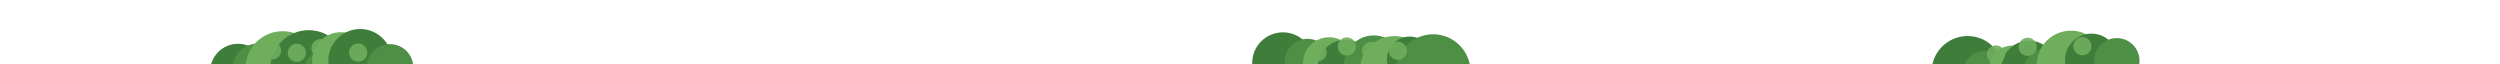
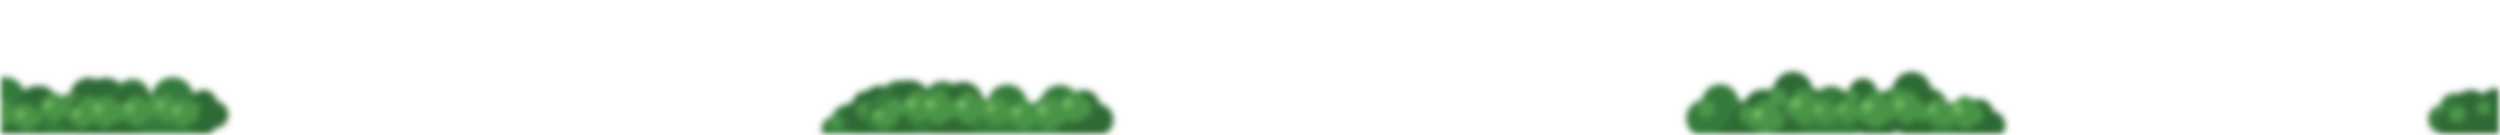
- <svg xmlns="http://www.w3.org/2000/svg" viewBox="0 0 1100 28" width="1100" height="28">
-   <g transform="translate(0 -212)">
-     <circle cx="104.74" cy="243.56" r="12.3" fill="#3f7d3a" />
-     <circle cx="113.44" cy="242.41" r="11.23" fill="#4d8f45" />
-     <circle cx="124.34" cy="242.09" r="16.36" fill="#6fae5c" />
-     <circle cx="135.82" cy="242.11" r="16.84" fill="#3f7d3a" />
-     <circle cx="143.29" cy="243.48" r="9.64" fill="#4d8f45" />
-     <circle cx="150.04" cy="238.87" r="12.71" fill="#6fae5c" />
-     <circle cx="158.48" cy="238.8" r="14.04" fill="#3f7d3a" />
-     <circle cx="171.58" cy="241.69" r="10.28" fill="#4d8f45" />
-     <circle cx="119.67" cy="234.19" r="4" fill="#6fae5c" opacity="0.9" />
-     <circle cx="130.59" cy="235.24" r="4" fill="#6fae5c" opacity="0.9" />
-     <circle cx="141.02" cy="233.18" r="4" fill="#6fae5c" opacity="0.9" />
-     <circle cx="157.58" cy="235.13" r="4" fill="#6fae5c" opacity="0.9" />
-     <circle cx="564.48" cy="239.74" r="13.52" fill="#3f7d3a" />
-     <circle cx="575.26" cy="239.08" r="10" fill="#4d8f45" />
-     <circle cx="584.8" cy="239.91" r="11.52" fill="#6fae5c" />
-     <circle cx="592.07" cy="241.88" r="12.35" fill="#3f7d3a" />
-     <circle cx="604.44" cy="240.72" r="13.13" fill="#4d8f45" />
-     <circle cx="613.56" cy="243.12" r="15.25" fill="#6fae5c" />
-     <circle cx="620.29" cy="238.12" r="10.03" fill="#3f7d3a" />
-     <circle cx="630.56" cy="243.55" r="16.47" fill="#4d8f45" />
-     <circle cx="579.73" cy="235" r="4" fill="#6fae5c" opacity="0.9" />
-     <circle cx="592.61" cy="232.44" r="4" fill="#6fae5c" opacity="0.9" />
-     <circle cx="603.27" cy="234.47" r="4" fill="#6fae5c" opacity="0.9" />
-     <circle cx="615.01" cy="234.32" r="4" fill="#6fae5c" opacity="0.9" />
-     <circle cx="865.73" cy="243.7" r="15.85" fill="#3f7d3a" />
-     <circle cx="873.08" cy="243.95" r="9.47" fill="#4d8f45" />
-     <circle cx="885.33" cy="242.24" r="10.16" fill="#6fae5c" />
-     <circle cx="892.76" cy="241.97" r="12.08" fill="#3f7d3a" />
-     <circle cx="900.23" cy="243.44" r="9.95" fill="#4d8f45" />
-     <circle cx="911.2" cy="240.49" r="15" fill="#6fae5c" />
-     <circle cx="920.24" cy="238.42" r="11.63" fill="#3f7d3a" />
-     <circle cx="931.39" cy="238.76" r="10" fill="#4d8f45" />
-     <circle cx="878.2" cy="235.96" r="4" fill="#6fae5c" opacity="0.9" />
-     <circle cx="892.18" cy="232.6" r="4" fill="#6fae5c" opacity="0.9" />
-     <circle cx="901.88" cy="235.91" r="4" fill="#6fae5c" opacity="0.9" />
-     <circle cx="916.24" cy="232.3" r="4" fill="#6fae5c" opacity="0.9" />
+ <svg xmlns="http://www.w3.org/2000/svg" viewBox="0 0 1300 70" width="1300" height="70">
+   <defs>
+     <filter id="bgyakumo5_0" x="-20%" y="-20%" width="140%" height="140%">
+       <feGaussianBlur stdDeviation="1.6" />
+     </filter>
+   </defs>
+   <g transform="translate(0 -170)">
+     <g filter="url(#bgyakumo5_0)">
+       <circle cx="-29.98" cy="232.03" r="7.42" fill="#357a3c" />
+       <circle cx="-17.53" cy="232.03" r="7.42" fill="#357a3c" />
+       <circle cx="-23.75" cy="225.81" r="7.42" fill="#357a3c" />
+       <circle cx="-23.75" cy="236.39" r="6.94" fill="#357a3c" />
+       <circle cx="-29.36" cy="228.3" r="3.35" fill="#4f9a4c" opacity="0.9" />
+       <circle cx="1270.02" cy="232.03" r="7.42" fill="#357a3c" />
+       <circle cx="1282.47" cy="232.03" r="7.42" fill="#357a3c" />
+       <circle cx="1276.25" cy="225.81" r="7.42" fill="#357a3c" />
+       <circle cx="1276.25" cy="236.39" r="6.94" fill="#357a3c" />
+       <circle cx="1270.64" cy="228.3" r="3.35" fill="#4f9a4c" opacity="0.9" />
+       <circle cx="-23.07" cy="234.15" r="9.48" fill="#2e6a36" />
+       <circle cx="-7.18" cy="234.15" r="9.48" fill="#2e6a36" />
+       <circle cx="-15.13" cy="226.21" r="9.48" fill="#2e6a36" />
+       <circle cx="-15.13" cy="239.72" r="8.86" fill="#2e6a36" />
+       <circle cx="-22.28" cy="229.39" r="4.28" fill="#4f9a4c" opacity="0.9" />
+       <circle cx="1276.93" cy="234.15" r="9.48" fill="#2e6a36" />
+       <circle cx="1292.82" cy="234.15" r="9.48" fill="#2e6a36" />
+       <circle cx="1284.87" cy="226.21" r="9.48" fill="#2e6a36" />
+       <circle cx="1284.87" cy="239.72" r="8.86" fill="#2e6a36" />
+       <circle cx="1277.72" cy="229.39" r="4.28" fill="#4f9a4c" opacity="0.9" />
+       <circle cx="-9.01" cy="229.81" r="7.5" fill="#2e6a36" />
+       <circle cx="3.56" cy="229.81" r="7.5" fill="#2e6a36" />
+       <circle cx="-2.73" cy="223.52" r="7.5" fill="#2e6a36" />
+       <circle cx="-2.73" cy="234.21" r="7.01" fill="#2e6a36" />
+       <circle cx="-8.39" cy="226.04" r="3.39" fill="#4f9a4c" opacity="0.9" />
+       <circle cx="1290.99" cy="229.81" r="7.5" fill="#2e6a36" />
+       <circle cx="1303.56" cy="229.81" r="7.5" fill="#2e6a36" />
+       <circle cx="1297.27" cy="223.52" r="7.5" fill="#2e6a36" />
+       <circle cx="1297.27" cy="234.21" r="7.01" fill="#2e6a36" />
+       <circle cx="1291.61" cy="226.04" r="3.39" fill="#4f9a4c" opacity="0.9" />
+       <circle cx="-6.75" cy="230.18" r="10.92" fill="#357a3c" />
+       <circle cx="11.57" cy="230.18" r="10.92" fill="#357a3c" />
+       <circle cx="2.41" cy="221.03" r="10.92" fill="#357a3c" />
+       <circle cx="2.41" cy="236.59" r="10.21" fill="#357a3c" />
+       <circle cx="-5.83" cy="224.69" r="4.93" fill="#4f9a4c" opacity="0.9" />
+       <circle cx="14.68" cy="229.11" r="7.84" fill="#2e6a36" />
+       <circle cx="27.83" cy="229.11" r="7.84" fill="#2e6a36" />
+       <circle cx="21.26" cy="222.53" r="7.84" fill="#2e6a36" />
+       <circle cx="21.26" cy="233.71" r="7.33" fill="#2e6a36" />
+       <circle cx="15.34" cy="225.16" r="3.54" fill="#4f9a4c" opacity="0.9" />
+       <circle cx="10.66" cy="234.09" r="10.59" fill="#2e6a36" />
+       <circle cx="28.43" cy="234.09" r="10.59" fill="#2e6a36" />
+       <circle cx="19.55" cy="225.2" r="10.59" fill="#2e6a36" />
+       <circle cx="19.55" cy="240.31" r="9.91" fill="#2e6a36" />
+       <circle cx="11.55" cy="228.75" r="4.78" fill="#4f9a4c" opacity="0.9" />
+       <circle cx="30.3" cy="234" r="7.58" fill="#357a3c" />
+       <circle cx="43.02" cy="234" r="7.58" fill="#357a3c" />
+       <circle cx="36.66" cy="227.64" r="7.58" fill="#357a3c" />
+       <circle cx="36.66" cy="238.45" r="7.09" fill="#357a3c" />
+       <circle cx="30.94" cy="230.18" r="3.42" fill="#4f9a4c" opacity="0.9" />
+       <circle cx="38.01" cy="228.33" r="9.74" fill="#2e6a36" />
+       <circle cx="54.35" cy="228.33" r="9.74" fill="#2e6a36" />
+       <circle cx="46.18" cy="220.16" r="9.74" fill="#2e6a36" />
+       <circle cx="46.18" cy="234.05" r="9.11" fill="#2e6a36" />
+       <circle cx="38.83" cy="223.43" r="4.4" fill="#4f9a4c" opacity="0.9" />
+       <circle cx="45.83" cy="230.43" r="10.86" fill="#2e6a36" />
+       <circle cx="64.04" cy="230.43" r="10.86" fill="#2e6a36" />
+       <circle cx="54.94" cy="221.32" r="10.86" fill="#2e6a36" />
+       <circle cx="54.94" cy="236.8" r="10.16" fill="#2e6a36" />
+       <circle cx="46.74" cy="224.97" r="4.9" fill="#4f9a4c" opacity="0.9" />
+       <circle cx="61.45" cy="227.54" r="8.93" fill="#357a3c" />
+       <circle cx="76.42" cy="227.54" r="8.93" fill="#357a3c" />
+       <circle cx="68.93" cy="220.06" r="8.93" fill="#357a3c" />
+       <circle cx="68.93" cy="232.78" r="8.35" fill="#357a3c" />
+       <circle cx="62.19" cy="223.05" r="4.03" fill="#4f9a4c" opacity="0.9" />
+       <circle cx="60.61" cy="233.24" r="10.23" fill="#2e6a36" />
+       <circle cx="77.77" cy="233.24" r="10.23" fill="#2e6a36" />
+       <circle cx="69.19" cy="224.66" r="10.23" fill="#2e6a36" />
+       <circle cx="69.19" cy="239.24" r="9.57" fill="#2e6a36" />
+       <circle cx="61.47" cy="228.09" r="4.62" fill="#4f9a4c" opacity="0.9" />
+       <circle cx="79.69" cy="231" r="8.21" fill="#2e6a36" />
+       <circle cx="93.46" cy="231" r="8.21" fill="#2e6a36" />
+       <circle cx="86.58" cy="224.11" r="8.21" fill="#2e6a36" />
+       <circle cx="86.58" cy="235.82" r="7.68" fill="#2e6a36" />
+       <circle cx="80.38" cy="226.87" r="3.71" fill="#4f9a4c" opacity="0.9" />
+       <circle cx="80.6" cy="230.39" r="11" fill="#357a3c" />
+       <circle cx="99.05" cy="230.39" r="11" fill="#357a3c" />
+       <circle cx="89.83" cy="221.17" r="11" fill="#357a3c" />
+       <circle cx="89.83" cy="236.85" r="10.29" fill="#357a3c" />
+       <circle cx="81.52" cy="224.86" r="4.97" fill="#4f9a4c" opacity="0.9" />
+       <circle cx="99.94" cy="229.66" r="7.03" fill="#2e6a36" />
+       <circle cx="111.72" cy="229.66" r="7.03" fill="#2e6a36" />
+       <circle cx="105.83" cy="223.77" r="7.03" fill="#2e6a36" />
+       <circle cx="105.83" cy="233.78" r="6.57" fill="#2e6a36" />
+       <circle cx="100.53" cy="226.12" r="3.17" fill="#4f9a4c" opacity="0.9" />
+       <circle cx="-3.02" cy="229.62" r="4.48" fill="#4a9446" />
+       <circle cx="4.5" cy="229.62" r="4.48" fill="#4a9446" />
+       <circle cx="0.74" cy="225.86" r="4.48" fill="#4a9446" />
+       <circle cx="0.74" cy="232.25" r="4.19" fill="#4a9446" />
+       <circle cx="-2.65" cy="227.36" r="2.03" fill="#7cc26a" opacity="0.9" />
+       <circle cx="10.39" cy="231.62" r="4.25" fill="#4a9446" />
+       <circle cx="17.52" cy="231.62" r="4.25" fill="#4a9446" />
+       <circle cx="13.95" cy="228.05" r="4.25" fill="#4a9446" />
+       <circle cx="13.95" cy="234.11" r="3.98" fill="#4a9446" />
+       <circle cx="10.74" cy="229.48" r="1.92" fill="#7cc26a" opacity="0.9" />
+       <circle cx="24.77" cy="226.46" r="4.44" fill="#4a9446" />
+       <circle cx="32.23" cy="226.46" r="4.44" fill="#4a9446" />
+       <circle cx="28.5" cy="222.74" r="4.44" fill="#4a9446" />
+       <circle cx="28.5" cy="229.07" r="4.16" fill="#4a9446" />
+       <circle cx="25.15" cy="224.23" r="2.01" fill="#7cc26a" opacity="0.9" />
+       <circle cx="39.34" cy="230.69" r="4" fill="#4a9446" />
+       <circle cx="46.06" cy="230.69" r="4" fill="#4a9446" />
+       <circle cx="42.7" cy="227.33" r="4" fill="#4a9446" />
+       <circle cx="42.7" cy="233.04" r="3.75" fill="#4a9446" />
+       <circle cx="39.68" cy="228.67" r="1.81" fill="#7cc26a" opacity="0.9" />
+       <circle cx="50.66" cy="229.05" r="4.83" fill="#4a9446" />
+       <circle cx="58.77" cy="229.05" r="4.83" fill="#4a9446" />
+       <circle cx="54.71" cy="224.99" r="4.83" fill="#4a9446" />
+       <circle cx="54.71" cy="231.89" r="4.52" fill="#4a9446" />
+       <circle cx="51.06" cy="226.62" r="2.18" fill="#7cc26a" opacity="0.9" />
+       <circle cx="66.88" cy="228.28" r="4.67" fill="#4a9446" />
+       <circle cx="74.7" cy="228.28" r="4.67" fill="#4a9446" />
+       <circle cx="70.79" cy="224.36" r="4.67" fill="#4a9446" />
+       <circle cx="70.79" cy="231.01" r="4.37" fill="#4a9446" />
+       <circle cx="67.27" cy="225.93" r="2.11" fill="#7cc26a" opacity="0.9" />
+       <circle cx="83" cy="226.83" r="4.33" fill="#4a9446" />
+       <circle cx="90.26" cy="226.83" r="4.33" fill="#4a9446" />
+       <circle cx="86.63" cy="223.2" r="4.33" fill="#4a9446" />
+       <circle cx="86.63" cy="229.37" r="4.05" fill="#4a9446" />
+       <circle cx="83.36" cy="224.65" r="1.95" fill="#7cc26a" opacity="0.9" />
+       <circle cx="91.65" cy="229.42" r="4.26" fill="#4a9446" />
+       <circle cx="98.8" cy="229.42" r="4.26" fill="#4a9446" />
+       <circle cx="95.22" cy="225.84" r="4.26" fill="#4a9446" />
+       <circle cx="95.22" cy="231.92" r="3.99" fill="#4a9446" />
+       <circle cx="92" cy="227.28" r="1.93" fill="#7cc26a" opacity="0.9" />
+     </g>
+     <g filter="url(#bgyakumo5_0)">
+       <circle cx="434.08" cy="237.3" r="6.89" fill="#357a3c" />
+       <circle cx="445.63" cy="237.3" r="6.89" fill="#357a3c" />
+       <circle cx="439.85" cy="231.53" r="6.89" fill="#357a3c" />
+       <circle cx="439.85" cy="241.34" r="6.44" fill="#357a3c" />
+       <circle cx="434.66" cy="233.84" r="3.11" fill="#4f9a4c" opacity="0.9" />
+       <circle cx="444.42" cy="229.34" r="6.46" fill="#2e6a36" />
+       <circle cx="455.25" cy="229.34" r="6.46" fill="#2e6a36" />
+       <circle cx="449.83" cy="223.93" r="6.46" fill="#2e6a36" />
+       <circle cx="449.83" cy="233.13" r="6.04" fill="#2e6a36" />
+       <circle cx="444.96" cy="226.1" r="2.92" fill="#4f9a4c" opacity="0.9" />
+       <circle cx="449.39" cy="232.36" r="9.69" fill="#2e6a36" />
+       <circle cx="465.65" cy="232.36" r="9.69" fill="#2e6a36" />
+       <circle cx="457.52" cy="224.23" r="9.69" fill="#2e6a36" />
+       <circle cx="457.52" cy="238.05" r="9.07" fill="#2e6a36" />
+       <circle cx="450.2" cy="227.48" r="4.38" fill="#4f9a4c" opacity="0.9" />
+       <circle cx="459.49" cy="229.7" r="9.7" fill="#357a3c" />
+       <circle cx="475.75" cy="229.7" r="9.7" fill="#357a3c" />
+       <circle cx="467.62" cy="221.56" r="9.7" fill="#357a3c" />
+       <circle cx="467.62" cy="235.39" r="9.07" fill="#357a3c" />
+       <circle cx="460.3" cy="224.82" r="4.38" fill="#4f9a4c" opacity="0.9" />
+       <circle cx="464.15" cy="231.29" r="10.65" fill="#2e6a36" />
+       <circle cx="482.02" cy="231.29" r="10.65" fill="#2e6a36" />
+       <circle cx="473.08" cy="222.35" r="10.65" fill="#2e6a36" />
+       <circle cx="473.08" cy="237.54" r="9.97" fill="#2e6a36" />
+       <circle cx="465.04" cy="225.93" r="4.81" fill="#4f9a4c" opacity="0.9" />
+       <circle cx="485.55" cy="233.43" r="6.29" fill="#2e6a36" />
+       <circle cx="496.11" cy="233.43" r="6.29" fill="#2e6a36" />
+       <circle cx="490.83" cy="228.15" r="6.29" fill="#2e6a36" />
+       <circle cx="490.83" cy="237.12" r="5.89" fill="#2e6a36" />
+       <circle cx="486.08" cy="230.26" r="2.84" fill="#4f9a4c" opacity="0.9" />
+       <circle cx="482.13" cy="230.01" r="9.69" fill="#357a3c" />
+       <circle cx="498.39" cy="230.01" r="9.69" fill="#357a3c" />
+       <circle cx="490.26" cy="221.88" r="9.69" fill="#357a3c" />
+       <circle cx="490.26" cy="235.7" r="9.07" fill="#357a3c" />
+       <circle cx="482.94" cy="225.13" r="4.38" fill="#4f9a4c" opacity="0.9" />
+       <circle cx="492.13" cy="231.68" r="10.4" fill="#2e6a36" />
+       <circle cx="509.56" cy="231.68" r="10.4" fill="#2e6a36" />
+       <circle cx="500.84" cy="222.96" r="10.4" fill="#2e6a36" />
+       <circle cx="500.84" cy="237.78" r="9.72" fill="#2e6a36" />
+       <circle cx="493" cy="226.45" r="4.69" fill="#4f9a4c" opacity="0.9" />
+       <circle cx="515.16" cy="229.22" r="6.8" fill="#2e6a36" />
+       <circle cx="526.57" cy="229.22" r="6.8" fill="#2e6a36" />
+       <circle cx="520.86" cy="223.51" r="6.8" fill="#2e6a36" />
+       <circle cx="520.86" cy="233.21" r="6.36" fill="#2e6a36" />
+       <circle cx="515.73" cy="225.79" r="3.07" fill="#4f9a4c" opacity="0.9" />
+       <circle cx="515.14" cy="232.95" r="10.33" fill="#357a3c" />
+       <circle cx="532.47" cy="232.95" r="10.33" fill="#357a3c" />
+       <circle cx="523.81" cy="224.28" r="10.33" fill="#357a3c" />
+       <circle cx="523.81" cy="239.01" r="9.67" fill="#357a3c" />
+       <circle cx="516" cy="227.75" r="4.67" fill="#4f9a4c" opacity="0.9" />
+       <circle cx="538.3" cy="232.67" r="6.42" fill="#2e6a36" />
+       <circle cx="549.06" cy="232.67" r="6.42" fill="#2e6a36" />
+       <circle cx="543.68" cy="227.29" r="6.42" fill="#2e6a36" />
+       <circle cx="543.68" cy="236.44" r="6" fill="#2e6a36" />
+       <circle cx="538.83" cy="229.44" r="2.9" fill="#4f9a4c" opacity="0.9" />
+       <circle cx="546.53" cy="234.77" r="6.59" fill="#2e6a36" />
+       <circle cx="557.58" cy="234.77" r="6.59" fill="#2e6a36" />
+       <circle cx="552.05" cy="229.25" r="6.59" fill="#2e6a36" />
+       <circle cx="552.05" cy="238.64" r="6.16" fill="#2e6a36" />
+       <circle cx="547.08" cy="231.46" r="2.97" fill="#4f9a4c" opacity="0.9" />
+       <circle cx="542.48" cy="233.29" r="10.35" fill="#357a3c" />
+       <circle cx="559.85" cy="233.29" r="10.35" fill="#357a3c" />
+       <circle cx="551.17" cy="224.6" r="10.35" fill="#357a3c" />
+       <circle cx="551.17" cy="239.37" r="9.69" fill="#357a3c" />
+       <circle cx="543.35" cy="228.08" r="4.68" fill="#4f9a4c" opacity="0.9" />
+       <circle cx="556.45" cy="232.29" r="8.42" fill="#2e6a36" />
+       <circle cx="570.56" cy="232.29" r="8.42" fill="#2e6a36" />
+       <circle cx="563.51" cy="225.23" r="8.42" fill="#2e6a36" />
+       <circle cx="563.51" cy="237.23" r="7.87" fill="#2e6a36" />
+       <circle cx="557.15" cy="228.06" r="3.8" fill="#4f9a4c" opacity="0.9" />
+       <circle cx="456.48" cy="231.5" r="3.94" fill="#4a9446" />
+       <circle cx="463.09" cy="231.5" r="3.94" fill="#4a9446" />
+       <circle cx="459.78" cy="228.2" r="3.94" fill="#4a9446" />
+       <circle cx="459.78" cy="233.82" r="3.68" fill="#4a9446" />
+       <circle cx="456.81" cy="229.52" r="1.78" fill="#7cc26a" opacity="0.9" />
+       <circle cx="473.47" cy="226.01" r="4.82" fill="#4a9446" />
+       <circle cx="481.56" cy="226.01" r="4.82" fill="#4a9446" />
+       <circle cx="477.52" cy="221.97" r="4.82" fill="#4a9446" />
+       <circle cx="477.52" cy="228.84" r="4.51" fill="#4a9446" />
+       <circle cx="473.88" cy="223.59" r="2.18" fill="#7cc26a" opacity="0.9" />
+       <circle cx="483.36" cy="226.86" r="5.28" fill="#4a9446" />
+       <circle cx="492.22" cy="226.86" r="5.28" fill="#4a9446" />
+       <circle cx="487.79" cy="222.44" r="5.28" fill="#4a9446" />
+       <circle cx="487.79" cy="229.96" r="4.94" fill="#4a9446" />
+       <circle cx="483.81" cy="224.21" r="2.38" fill="#7cc26a" opacity="0.9" />
+       <circle cx="499.58" cy="226.86" r="5.02" fill="#4a9446" />
+       <circle cx="508" cy="226.86" r="5.02" fill="#4a9446" />
+       <circle cx="503.79" cy="222.65" r="5.02" fill="#4a9446" />
+       <circle cx="503.79" cy="229.8" r="4.69" fill="#4a9446" />
+       <circle cx="500" cy="224.33" r="2.27" fill="#7cc26a" opacity="0.9" />
+       <circle cx="514.66" cy="228.23" r="4.6" fill="#4a9446" />
+       <circle cx="522.37" cy="228.23" r="4.6" fill="#4a9446" />
+       <circle cx="518.51" cy="224.37" r="4.6" fill="#4a9446" />
+       <circle cx="518.51" cy="230.93" r="4.3" fill="#4a9446" />
+       <circle cx="515.04" cy="225.92" r="2.08" fill="#7cc26a" opacity="0.9" />
+       <circle cx="528.28" cy="230.38" r="4.72" fill="#4a9446" />
+       <circle cx="536.2" cy="230.38" r="4.72" fill="#4a9446" />
+       <circle cx="532.24" cy="226.42" r="4.72" fill="#4a9446" />
+       <circle cx="532.24" cy="233.15" r="4.42" fill="#4a9446" />
+       <circle cx="528.68" cy="228" r="2.13" fill="#7cc26a" opacity="0.9" />
+       <circle cx="541.52" cy="229.72" r="5.14" fill="#4a9446" />
+       <circle cx="550.15" cy="229.72" r="5.14" fill="#4a9446" />
+       <circle cx="545.83" cy="225.4" r="5.14" fill="#4a9446" />
+       <circle cx="545.83" cy="232.74" r="4.81" fill="#4a9446" />
+       <circle cx="541.95" cy="227.13" r="2.32" fill="#7cc26a" opacity="0.9" />
+       <circle cx="554.68" cy="226.15" r="4.86" fill="#4a9446" />
+       <circle cx="562.84" cy="226.15" r="4.86" fill="#4a9446" />
+       <circle cx="558.76" cy="222.07" r="4.86" fill="#4a9446" />
+       <circle cx="558.76" cy="229" r="4.55" fill="#4a9446" />
+       <circle cx="555.09" cy="223.7" r="2.2" fill="#7cc26a" opacity="0.9" />
+     </g>
+     <g filter="url(#bgyakumo5_0)">
+       <circle cx="886.45" cy="231.58" r="9.64" fill="#357a3c" />
+       <circle cx="902.62" cy="231.58" r="9.64" fill="#357a3c" />
+       <circle cx="894.54" cy="223.49" r="9.64" fill="#357a3c" />
+       <circle cx="894.54" cy="237.24" r="9.02" fill="#357a3c" />
+       <circle cx="887.26" cy="226.73" r="4.36" fill="#4f9a4c" opacity="0.9" />
+       <circle cx="901" cy="238.58" r="6.51" fill="#2e6a36" />
+       <circle cx="911.93" cy="238.58" r="6.51" fill="#2e6a36" />
+       <circle cx="906.47" cy="233.12" r="6.51" fill="#2e6a36" />
+       <circle cx="906.47" cy="242.4" r="6.09" fill="#2e6a36" />
+       <circle cx="901.55" cy="235.31" r="2.94" fill="#4f9a4c" opacity="0.9" />
+       <circle cx="908.3" cy="234.53" r="9.78" fill="#2e6a36" />
+       <circle cx="924.71" cy="234.53" r="9.78" fill="#2e6a36" />
+       <circle cx="916.5" cy="226.32" r="9.78" fill="#2e6a36" />
+       <circle cx="916.5" cy="240.27" r="9.15" fill="#2e6a36" />
+       <circle cx="909.12" cy="229.61" r="4.42" fill="#4f9a4c" opacity="0.9" />
+       <circle cx="921.94" cy="230.35" r="6.72" fill="#357a3c" />
+       <circle cx="933.22" cy="230.35" r="6.72" fill="#357a3c" />
+       <circle cx="927.58" cy="224.71" r="6.72" fill="#357a3c" />
+       <circle cx="927.58" cy="234.29" r="6.29" fill="#357a3c" />
+       <circle cx="922.51" cy="226.96" r="3.04" fill="#4f9a4c" opacity="0.9" />
+       <circle cx="923.65" cy="226.18" r="10.29" fill="#2e6a36" />
+       <circle cx="940.92" cy="226.18" r="10.29" fill="#2e6a36" />
+       <circle cx="932.29" cy="217.55" r="10.29" fill="#2e6a36" />
+       <circle cx="932.29" cy="232.22" r="9.63" fill="#2e6a36" />
+       <circle cx="924.52" cy="221" r="4.65" fill="#4f9a4c" opacity="0.9" />
+       <circle cx="940.11" cy="234.1" r="7.16" fill="#2e6a36" />
+       <circle cx="952.12" cy="234.1" r="7.16" fill="#2e6a36" />
+       <circle cx="946.11" cy="228.09" r="7.16" fill="#2e6a36" />
+       <circle cx="946.11" cy="238.3" r="6.7" fill="#2e6a36" />
+       <circle cx="940.71" cy="230.49" r="3.24" fill="#4f9a4c" opacity="0.9" />
+       <circle cx="944.36" cy="232.04" r="9.4" fill="#357a3c" />
+       <circle cx="960.13" cy="232.04" r="9.4" fill="#357a3c" />
+       <circle cx="952.25" cy="224.16" r="9.4" fill="#357a3c" />
+       <circle cx="952.25" cy="237.56" r="8.8" fill="#357a3c" />
+       <circle cx="945.15" cy="227.31" r="4.25" fill="#4f9a4c" opacity="0.9" />
+       <circle cx="962.67" cy="224.14" r="7.27" fill="#2e6a36" />
+       <circle cx="974.87" cy="224.14" r="7.27" fill="#2e6a36" />
+       <circle cx="968.77" cy="218.04" r="7.27" fill="#2e6a36" />
+       <circle cx="968.77" cy="228.41" r="6.8" fill="#2e6a36" />
+       <circle cx="963.28" cy="220.48" r="3.28" fill="#4f9a4c" opacity="0.9" />
+       <circle cx="970.53" cy="233.48" r="6.74" fill="#2e6a36" />
+       <circle cx="981.83" cy="233.48" r="6.74" fill="#2e6a36" />
+       <circle cx="976.18" cy="227.83" r="6.74" fill="#2e6a36" />
+       <circle cx="976.18" cy="237.43" r="6.3" fill="#2e6a36" />
+       <circle cx="971.09" cy="230.09" r="3.04" fill="#4f9a4c" opacity="0.9" />
+       <circle cx="985.69" cy="227.05" r="7.55" fill="#357a3c" />
+       <circle cx="998.35" cy="227.05" r="7.55" fill="#357a3c" />
+       <circle cx="992.02" cy="220.72" r="7.55" fill="#357a3c" />
+       <circle cx="992.02" cy="231.48" r="7.06" fill="#357a3c" />
+       <circle cx="986.32" cy="223.26" r="3.41" fill="#4f9a4c" opacity="0.9" />
+       <circle cx="985.65" cy="226" r="10.13" fill="#2e6a36" />
+       <circle cx="1002.65" cy="226" r="10.13" fill="#2e6a36" />
+       <circle cx="994.15" cy="217.5" r="10.13" fill="#2e6a36" />
+       <circle cx="994.15" cy="231.95" r="9.48" fill="#2e6a36" />
+       <circle cx="986.5" cy="220.9" r="4.58" fill="#4f9a4c" opacity="0.9" />
+       <circle cx="998.92" cy="233.21" r="7.9" fill="#2e6a36" />
+       <circle cx="1012.18" cy="233.21" r="7.9" fill="#2e6a36" />
+       <circle cx="1005.55" cy="226.58" r="7.9" fill="#2e6a36" />
+       <circle cx="1005.55" cy="237.84" r="7.39" fill="#2e6a36" />
+       <circle cx="999.59" cy="229.23" r="3.57" fill="#4f9a4c" opacity="0.9" />
+       <circle cx="1011.18" cy="236.15" r="7.18" fill="#357a3c" />
+       <circle cx="1023.21" cy="236.15" r="7.18" fill="#357a3c" />
+       <circle cx="1017.2" cy="230.13" r="7.18" fill="#357a3c" />
+       <circle cx="1017.2" cy="240.36" r="6.71" fill="#357a3c" />
+       <circle cx="1011.78" cy="232.53" r="3.24" fill="#4f9a4c" opacity="0.9" />
+       <circle cx="1022.87" cy="235.19" r="7.44" fill="#2e6a36" />
+       <circle cx="1035.36" cy="235.19" r="7.44" fill="#2e6a36" />
+       <circle cx="1029.11" cy="228.95" r="7.44" fill="#2e6a36" />
+       <circle cx="1029.11" cy="239.57" r="6.96" fill="#2e6a36" />
+       <circle cx="1023.49" cy="231.45" r="3.36" fill="#4f9a4c" opacity="0.9" />
+       <circle cx="913.54" cy="232" r="5.35" fill="#4a9446" />
+       <circle cx="922.51" cy="232" r="5.35" fill="#4a9446" />
+       <circle cx="918.02" cy="227.51" r="5.35" fill="#4a9446" />
+       <circle cx="918.02" cy="235.13" r="5" fill="#4a9446" />
+       <circle cx="913.99" cy="229.31" r="2.41" fill="#7cc26a" opacity="0.9" />
+       <circle cx="933.45" cy="226.23" r="5.39" fill="#4a9446" />
+       <circle cx="942.48" cy="226.23" r="5.39" fill="#4a9446" />
+       <circle cx="937.97" cy="221.71" r="5.39" fill="#4a9446" />
+       <circle cx="937.97" cy="229.39" r="5.04" fill="#4a9446" />
+       <circle cx="933.9" cy="223.52" r="2.43" fill="#7cc26a" opacity="0.9" />
+       <circle cx="945.21" cy="228.91" r="4.03" fill="#4a9446" />
+       <circle cx="951.98" cy="228.91" r="4.03" fill="#4a9446" />
+       <circle cx="948.6" cy="225.53" r="4.03" fill="#4a9446" />
+       <circle cx="948.6" cy="231.28" r="3.77" fill="#4a9446" />
+       <circle cx="945.55" cy="226.88" r="1.82" fill="#7cc26a" opacity="0.9" />
+       <circle cx="957.65" cy="228.27" r="3.85" fill="#4a9446" />
+       <circle cx="964.11" cy="228.27" r="3.85" fill="#4a9446" />
+       <circle cx="960.88" cy="225.04" r="3.85" fill="#4a9446" />
+       <circle cx="960.88" cy="230.53" r="3.61" fill="#4a9446" />
+       <circle cx="957.97" cy="226.33" r="1.74" fill="#7cc26a" opacity="0.9" />
+       <circle cx="970.49" cy="227.97" r="5.55" fill="#4a9446" />
+       <circle cx="979.8" cy="227.97" r="5.55" fill="#4a9446" />
+       <circle cx="975.14" cy="223.31" r="5.55" fill="#4a9446" />
+       <circle cx="975.14" cy="231.23" r="5.19" fill="#4a9446" />
+       <circle cx="970.95" cy="225.18" r="2.51" fill="#7cc26a" opacity="0.9" />
+       <circle cx="987.35" cy="226.63" r="4.98" fill="#4a9446" />
+       <circle cx="995.7" cy="226.63" r="4.98" fill="#4a9446" />
+       <circle cx="991.53" cy="222.45" r="4.98" fill="#4a9446" />
+       <circle cx="991.53" cy="229.55" r="4.66" fill="#4a9446" />
+       <circle cx="987.77" cy="224.12" r="2.25" fill="#7cc26a" opacity="0.9" />
+       <circle cx="1004.35" cy="228.68" r="4.16" fill="#4a9446" />
+       <circle cx="1011.32" cy="228.68" r="4.16" fill="#4a9446" />
+       <circle cx="1007.83" cy="225.19" r="4.16" fill="#4a9446" />
+       <circle cx="1007.83" cy="231.12" r="3.89" fill="#4a9446" />
+       <circle cx="1004.69" cy="226.59" r="1.88" fill="#7cc26a" opacity="0.9" />
+       <circle cx="1017.6" cy="229.24" r="5.09" fill="#4a9446" />
+       <circle cx="1026.14" cy="229.24" r="5.09" fill="#4a9446" />
+       <circle cx="1021.87" cy="224.98" r="5.09" fill="#4a9446" />
+       <circle cx="1021.87" cy="232.23" r="4.76" fill="#4a9446" />
+       <circle cx="1018.03" cy="226.68" r="2.3" fill="#7cc26a" opacity="0.9" />
+     </g>
  </g>
</svg>
